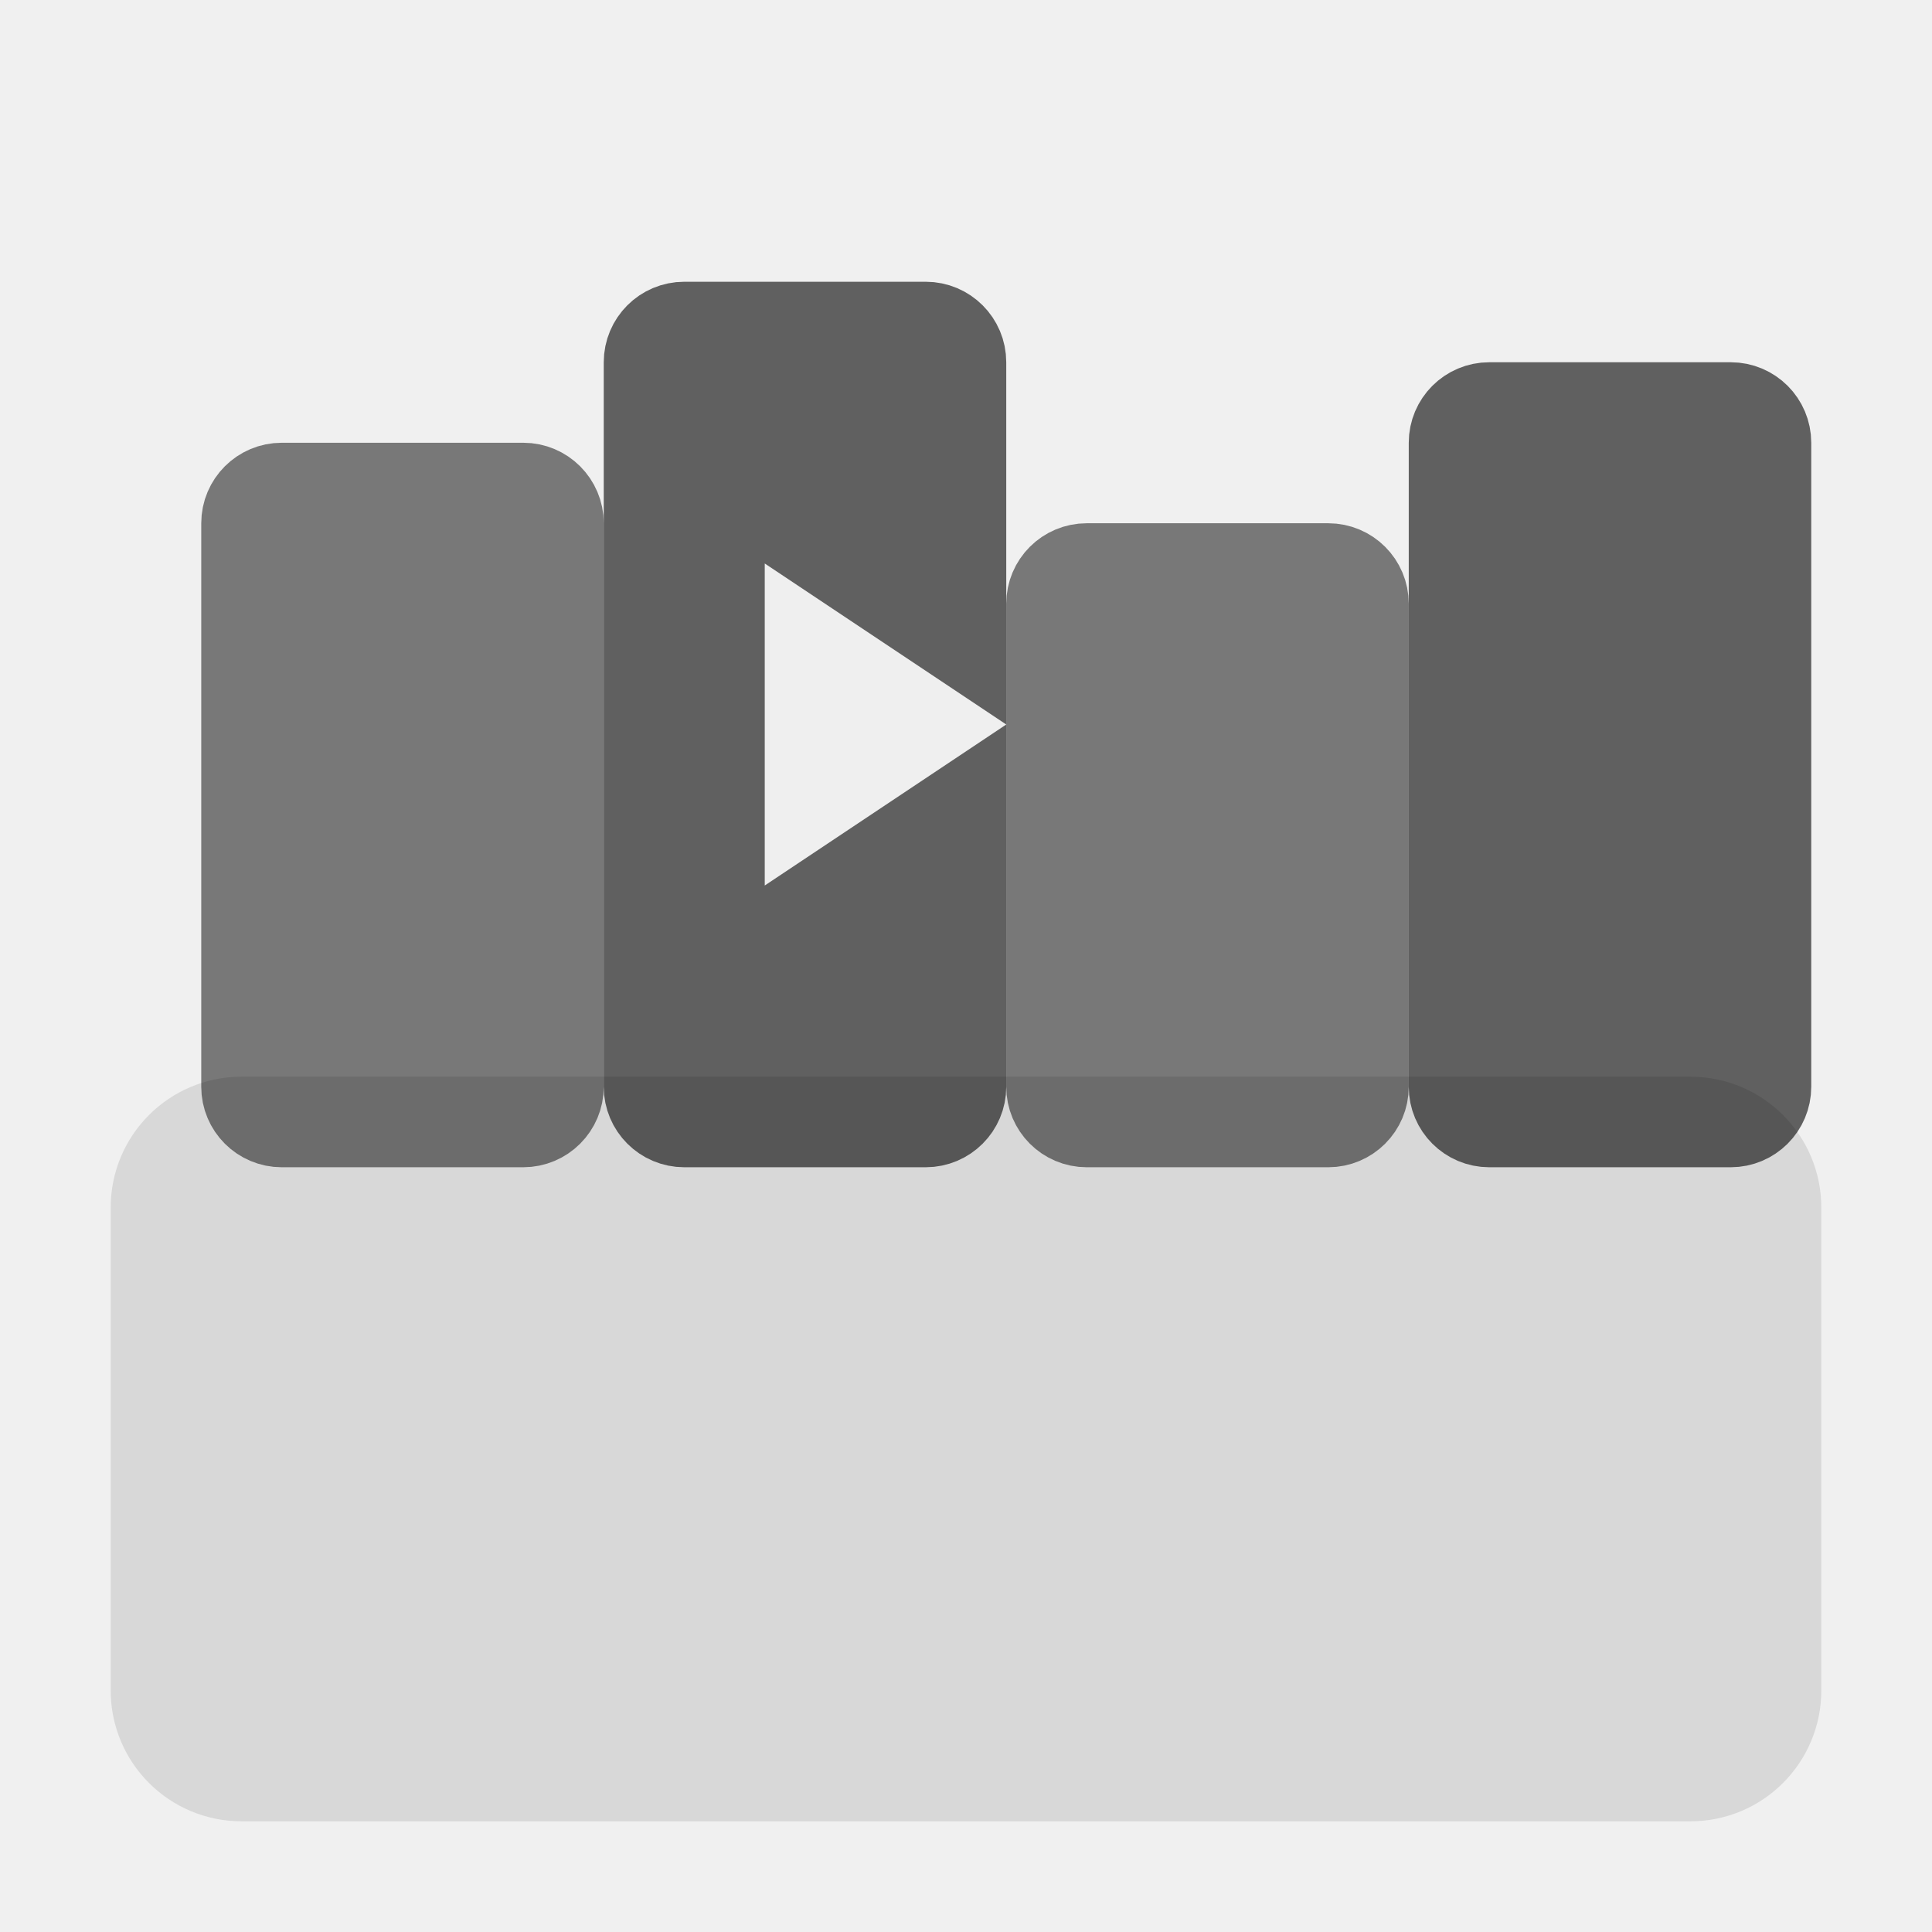
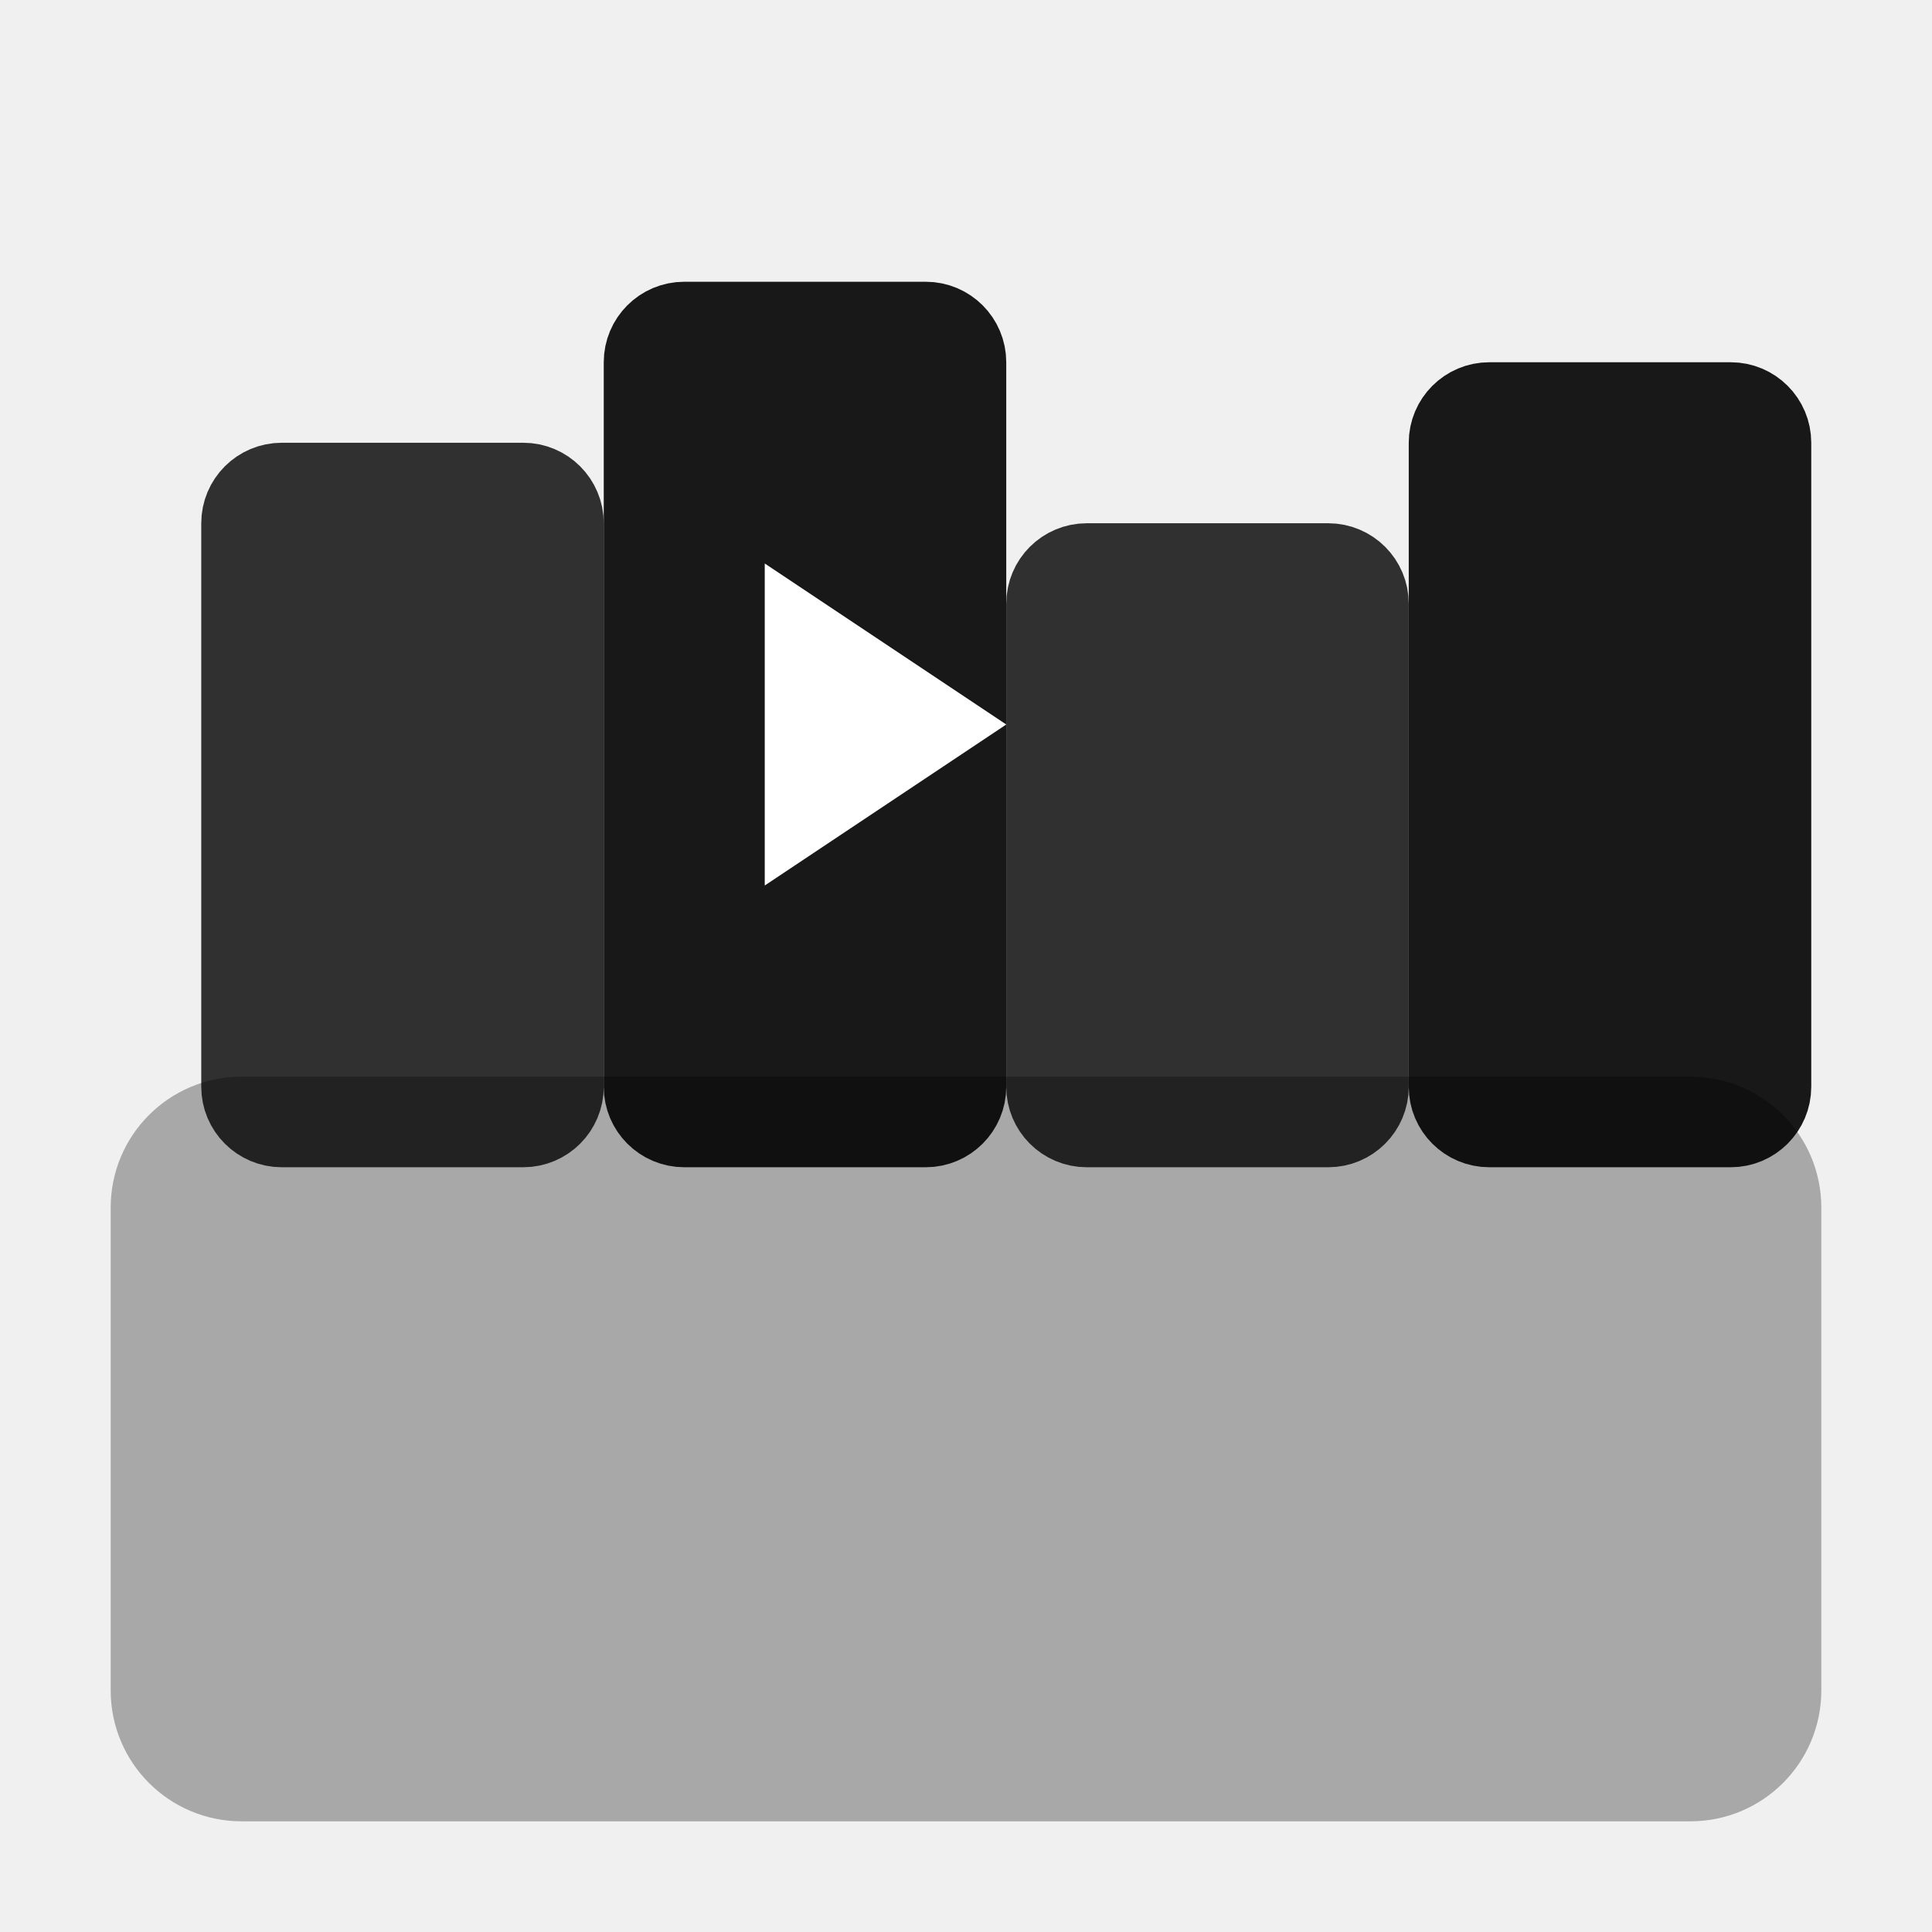
<svg xmlns="http://www.w3.org/2000/svg" viewBox="0 0 48 48" fill="none">
-   <rect x="4" y="28" width="40" height="16" rx="2" stroke="currentColor" stroke-width="2.5" fill="currentColor" opacity="0.1" />
-   <rect x="6" y="12" width="8" height="16" rx="1" fill="currentColor" opacity="0.5" stroke="currentColor" stroke-width="2" />
-   <rect x="16" y="8" width="8" height="20" rx="1" fill="currentColor" opacity="0.6" stroke="currentColor" stroke-width="2" />
-   <rect x="26" y="14" width="8" height="14" rx="1" fill="currentColor" opacity="0.5" stroke="currentColor" stroke-width="2" />
-   <rect x="36" y="10" width="8" height="18" rx="1" fill="currentColor" opacity="0.6" stroke="currentColor" stroke-width="2" />
-   <path d="M19 14 L19 22 L25 18 Z" fill="white" opacity="0.9" />
+   <rect x="4" y="28" width="40" height="16" rx="2" stroke="currentColor" stroke-width="2.5" fill="currentColor" opacity="0.3" />
+   <rect x="6" y="12" width="8" height="16" rx="1" fill="currentColor" opacity="0.8" stroke="currentColor" stroke-width="2" />
+   <rect x="16" y="8" width="8" height="20" rx="1" fill="currentColor" opacity="0.9" stroke="currentColor" stroke-width="2" />
+   <rect x="26" y="14" width="8" height="14" rx="1" fill="currentColor" opacity="0.8" stroke="currentColor" stroke-width="2" />
+   <rect x="36" y="10" width="8" height="18" rx="1" fill="currentColor" opacity="0.9" stroke="currentColor" stroke-width="2" />
+   <path d="M19 14 L19 22 L25 18 Z" fill="white" opacity="1" />
</svg>
